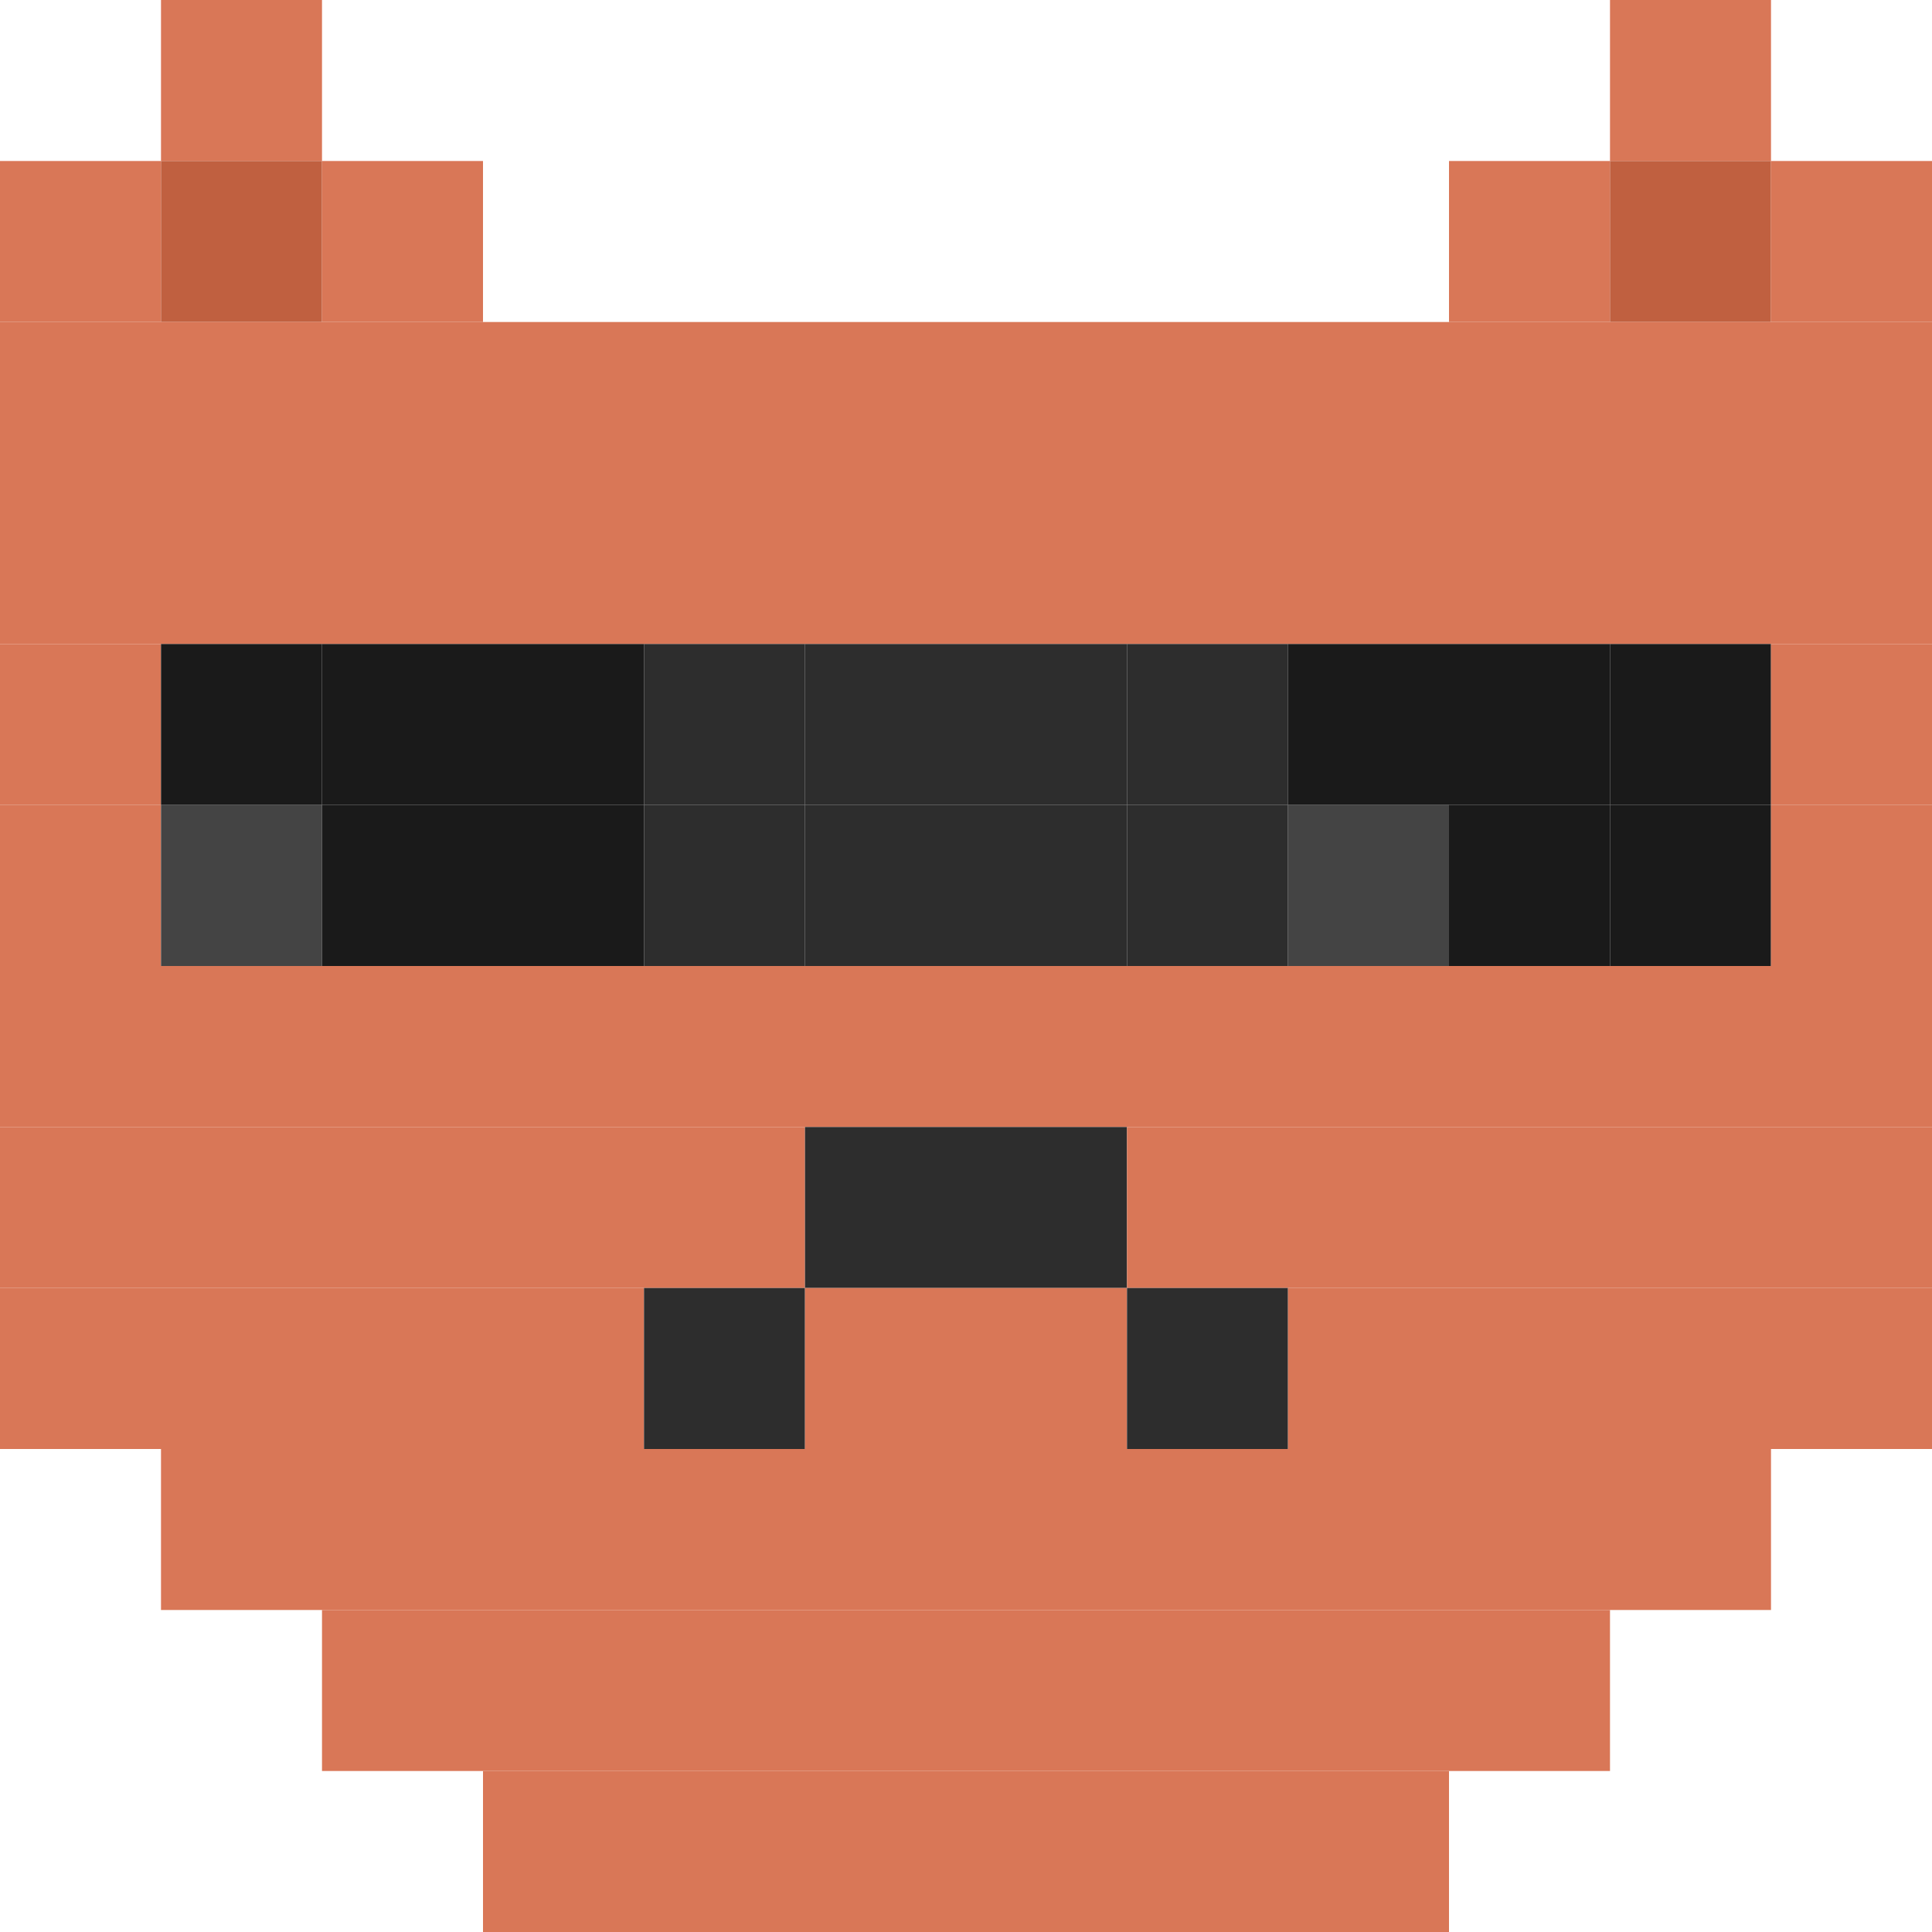
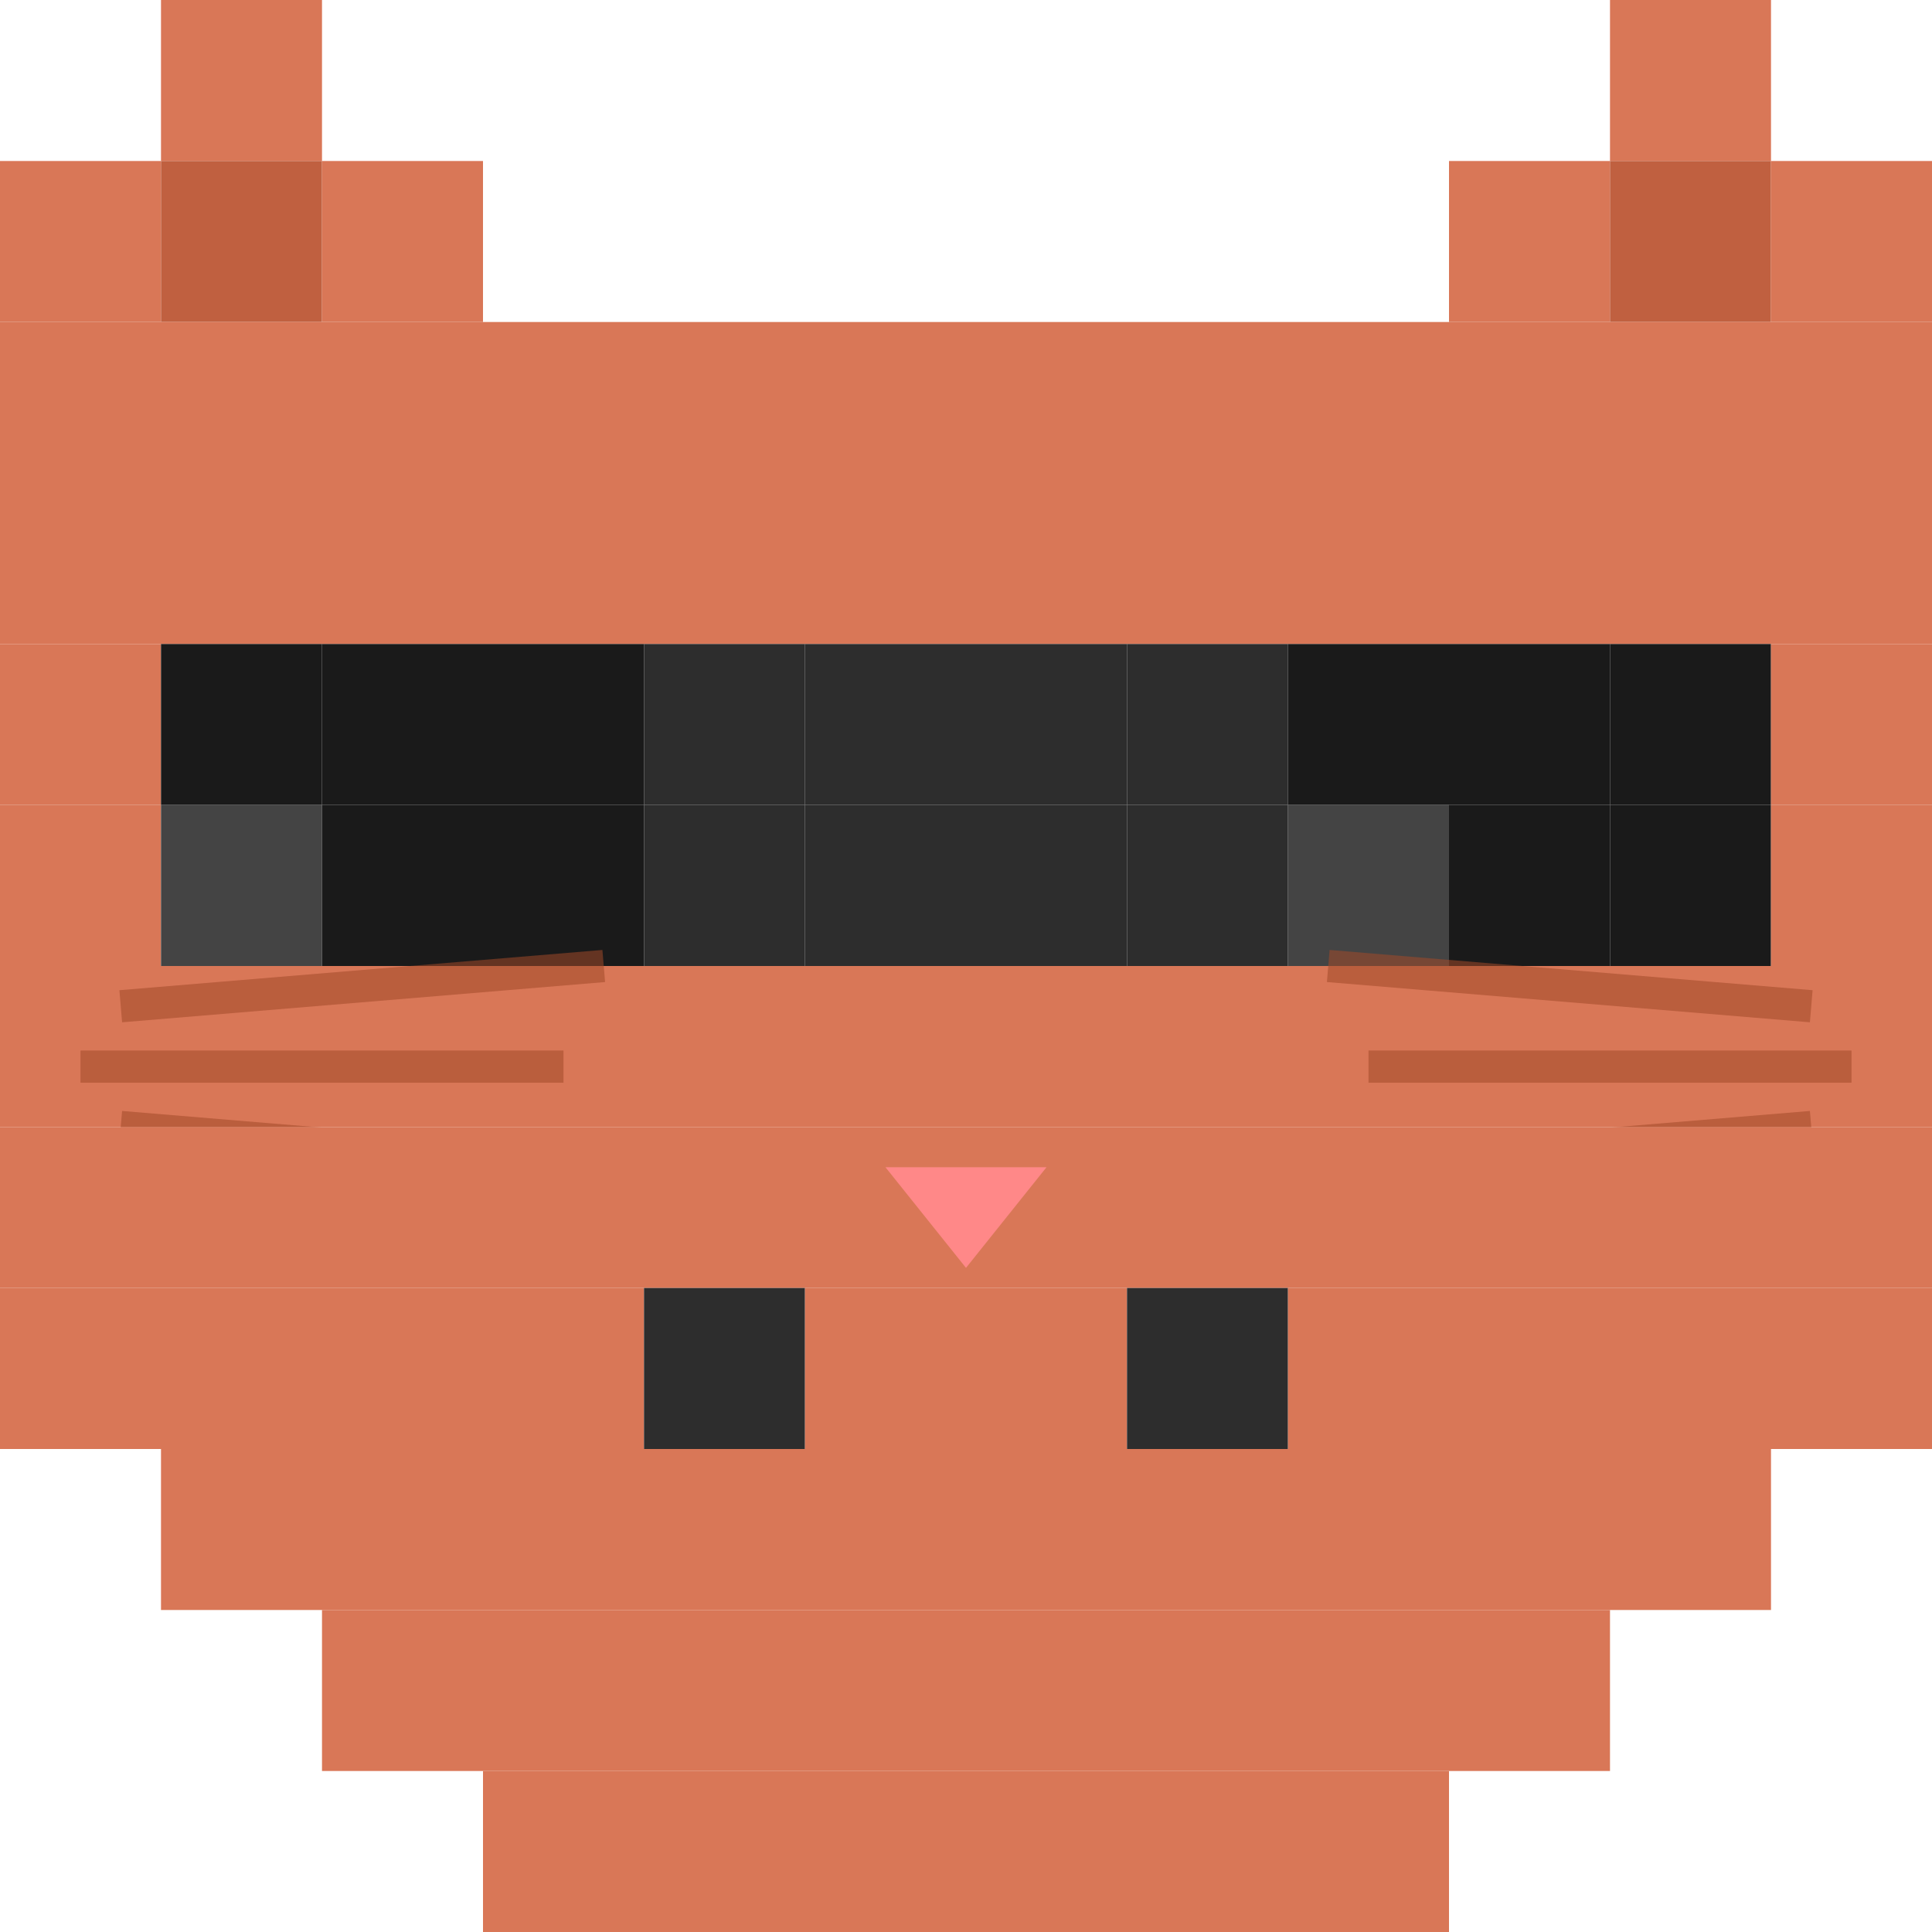
<svg xmlns="http://www.w3.org/2000/svg" width="48" height="48" viewBox="0 0 48 48" fill="none">
  <rect x="4" y="0" width="4" height="4" fill="#D97757" />
  <rect x="40" y="0" width="4" height="4" fill="#D97757" />
  <rect x="0" y="4" width="4" height="4" fill="#D97757" />
  <rect x="4" y="4" width="4" height="4" fill="#C06040" />
  <rect x="8" y="4" width="4" height="4" fill="#D97757" />
  <rect x="36" y="4" width="4" height="4" fill="#D97757" />
  <rect x="40" y="4" width="4" height="4" fill="#C06040" />
  <rect x="44" y="4" width="4" height="4" fill="#D97757" />
  <rect x="0" y="8" width="48" height="4" fill="#D97757" />
  <rect x="0" y="12" width="48" height="4" fill="#D97757" />
  <rect x="0" y="16" width="4" height="4" fill="#D97757" />
  <rect x="4" y="16" width="4" height="4" fill="#1A1A1A" />
  <rect x="8" y="16" width="4" height="4" fill="#1A1A1A" />
  <rect x="12" y="16" width="4" height="4" fill="#1A1A1A" />
  <rect x="16" y="16" width="4" height="4" fill="#2D2D2D" />
  <rect x="20" y="16" width="4" height="4" fill="#2D2D2D" />
  <rect x="24" y="16" width="4" height="4" fill="#2D2D2D" />
  <rect x="28" y="16" width="4" height="4" fill="#2D2D2D" />
  <rect x="32" y="16" width="4" height="4" fill="#1A1A1A" />
  <rect x="36" y="16" width="4" height="4" fill="#1A1A1A" />
  <rect x="40" y="16" width="4" height="4" fill="#1A1A1A" />
  <rect x="44" y="16" width="4" height="4" fill="#D97757" />
  <rect x="0" y="20" width="4" height="4" fill="#D97757" />
  <rect x="4" y="20" width="4" height="4" fill="#444444" />
  <rect x="8" y="20" width="4" height="4" fill="#1A1A1A" />
  <rect x="12" y="20" width="4" height="4" fill="#1A1A1A" />
  <rect x="16" y="20" width="4" height="4" fill="#2D2D2D" />
  <rect x="20" y="20" width="4" height="4" fill="#2D2D2D" />
  <rect x="24" y="20" width="4" height="4" fill="#2D2D2D" />
  <rect x="28" y="20" width="4" height="4" fill="#2D2D2D" />
  <rect x="32" y="20" width="4" height="4" fill="#444444" />
  <rect x="36" y="20" width="4" height="4" fill="#1A1A1A" />
  <rect x="40" y="20" width="4" height="4" fill="#1A1A1A" />
  <rect x="44" y="20" width="4" height="4" fill="#D97757" />
  <rect x="0" y="24" width="48" height="4" fill="#D97757" />
-   <rect x="0" y="28" width="20" height="4" fill="#D97757" />
-   <rect x="20" y="28" width="4" height="4" fill="#2D2D2D" />
-   <rect x="24" y="28" width="4" height="4" fill="#2D2D2D" />
-   <rect x="28" y="28" width="20" height="4" fill="#D97757" />
+   <line x1="3" y1="25" x2="15" y2="24" stroke="#A04828" stroke-width="0.8" opacity="0.55" />
+   <line x1="2" y1="26.5" x2="14" y2="26.5" stroke="#A04828" stroke-width="0.8" opacity="0.55" />
+   <line x1="3" y1="28" x2="15" y2="29" stroke="#A04828" stroke-width="0.8" opacity="0.55" />
+   <line x1="45" y1="25" x2="33" y2="24" stroke="#A04828" stroke-width="0.8" opacity="0.55" />
+   <line x1="46" y1="26.5" x2="34" y2="26.5" stroke="#A04828" stroke-width="0.8" opacity="0.55" />
+   <line x1="45" y1="28" x2="33" y2="29" stroke="#A04828" stroke-width="0.8" opacity="0.55" />
+   <rect x="0" y="28" width="48" height="4" fill="#D97757" />
+   <path d="M22 29 L26 29 L24 31.5 Z" fill="#FF8888" />
  <rect x="0" y="32" width="16" height="4" fill="#D97757" />
  <rect x="16" y="32" width="4" height="4" fill="#2D2D2D" />
  <rect x="20" y="32" width="8" height="4" fill="#D97757" />
  <rect x="28" y="32" width="4" height="4" fill="#2D2D2D" />
  <rect x="32" y="32" width="16" height="4" fill="#D97757" />
  <rect x="4" y="36" width="40" height="4" fill="#D97757" />
  <rect x="8" y="40" width="32" height="4" fill="#D97757" />
  <rect x="12" y="44" width="24" height="4" fill="#D97757" />
</svg>
